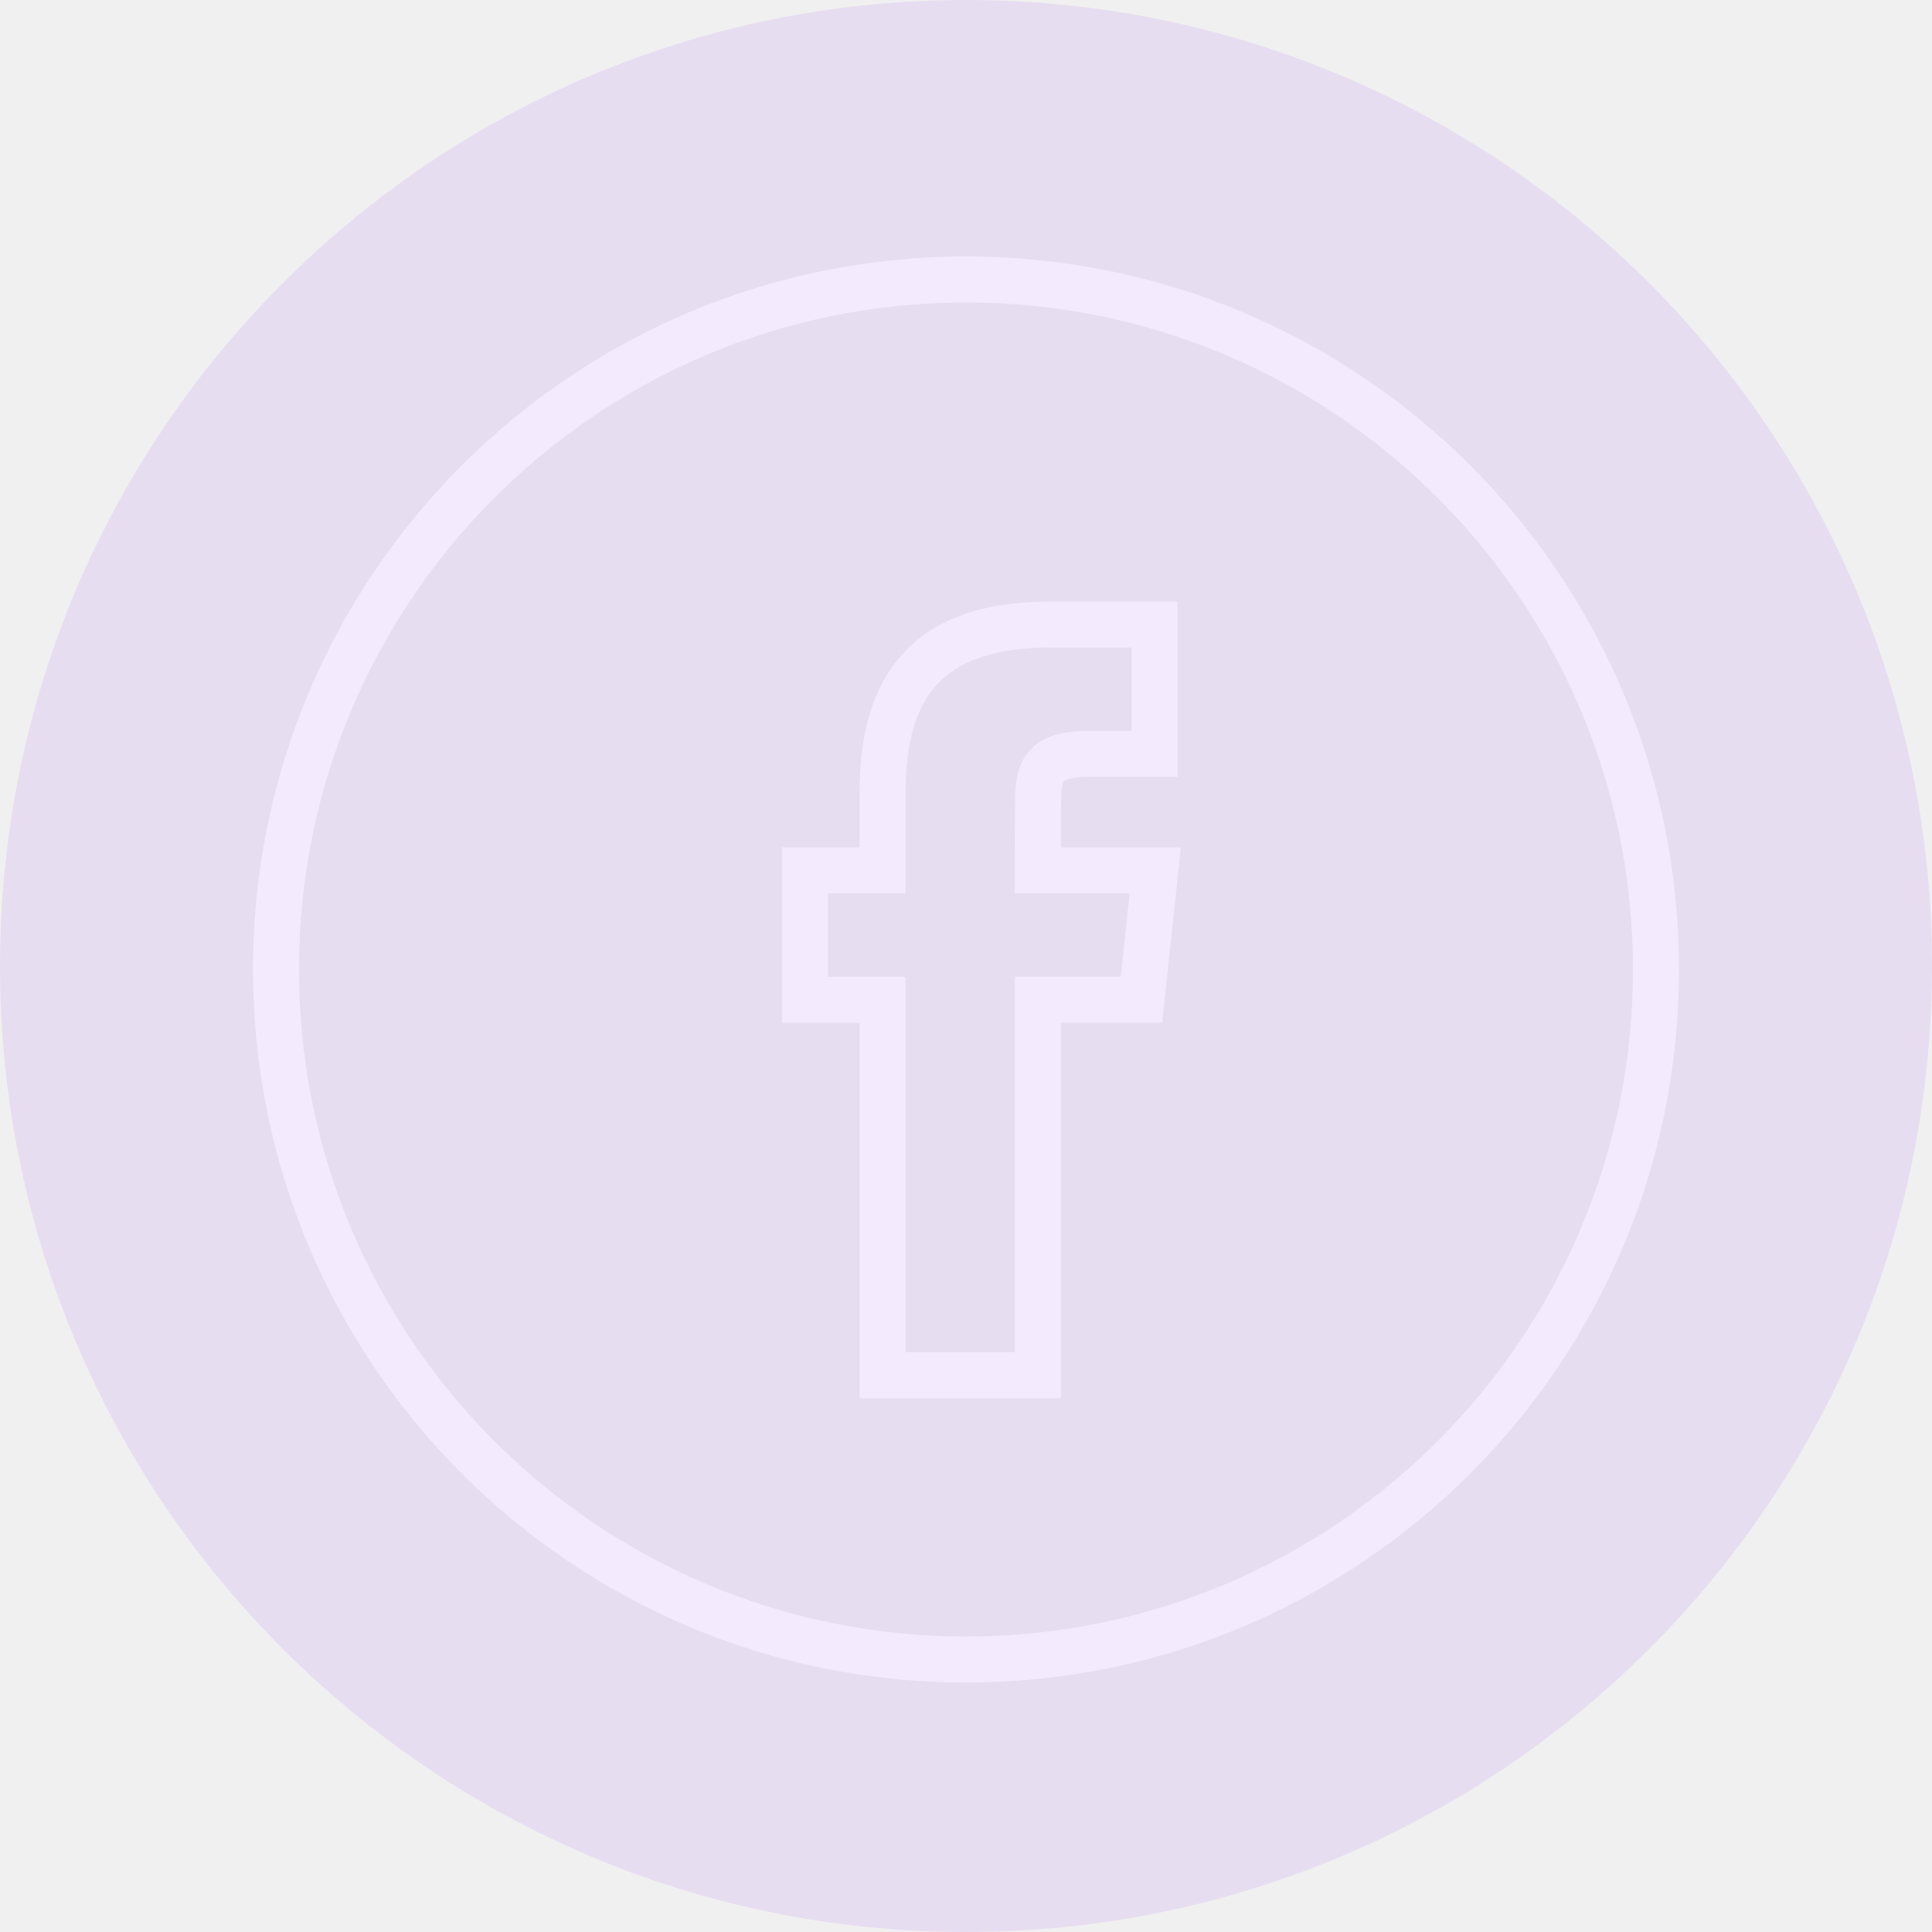
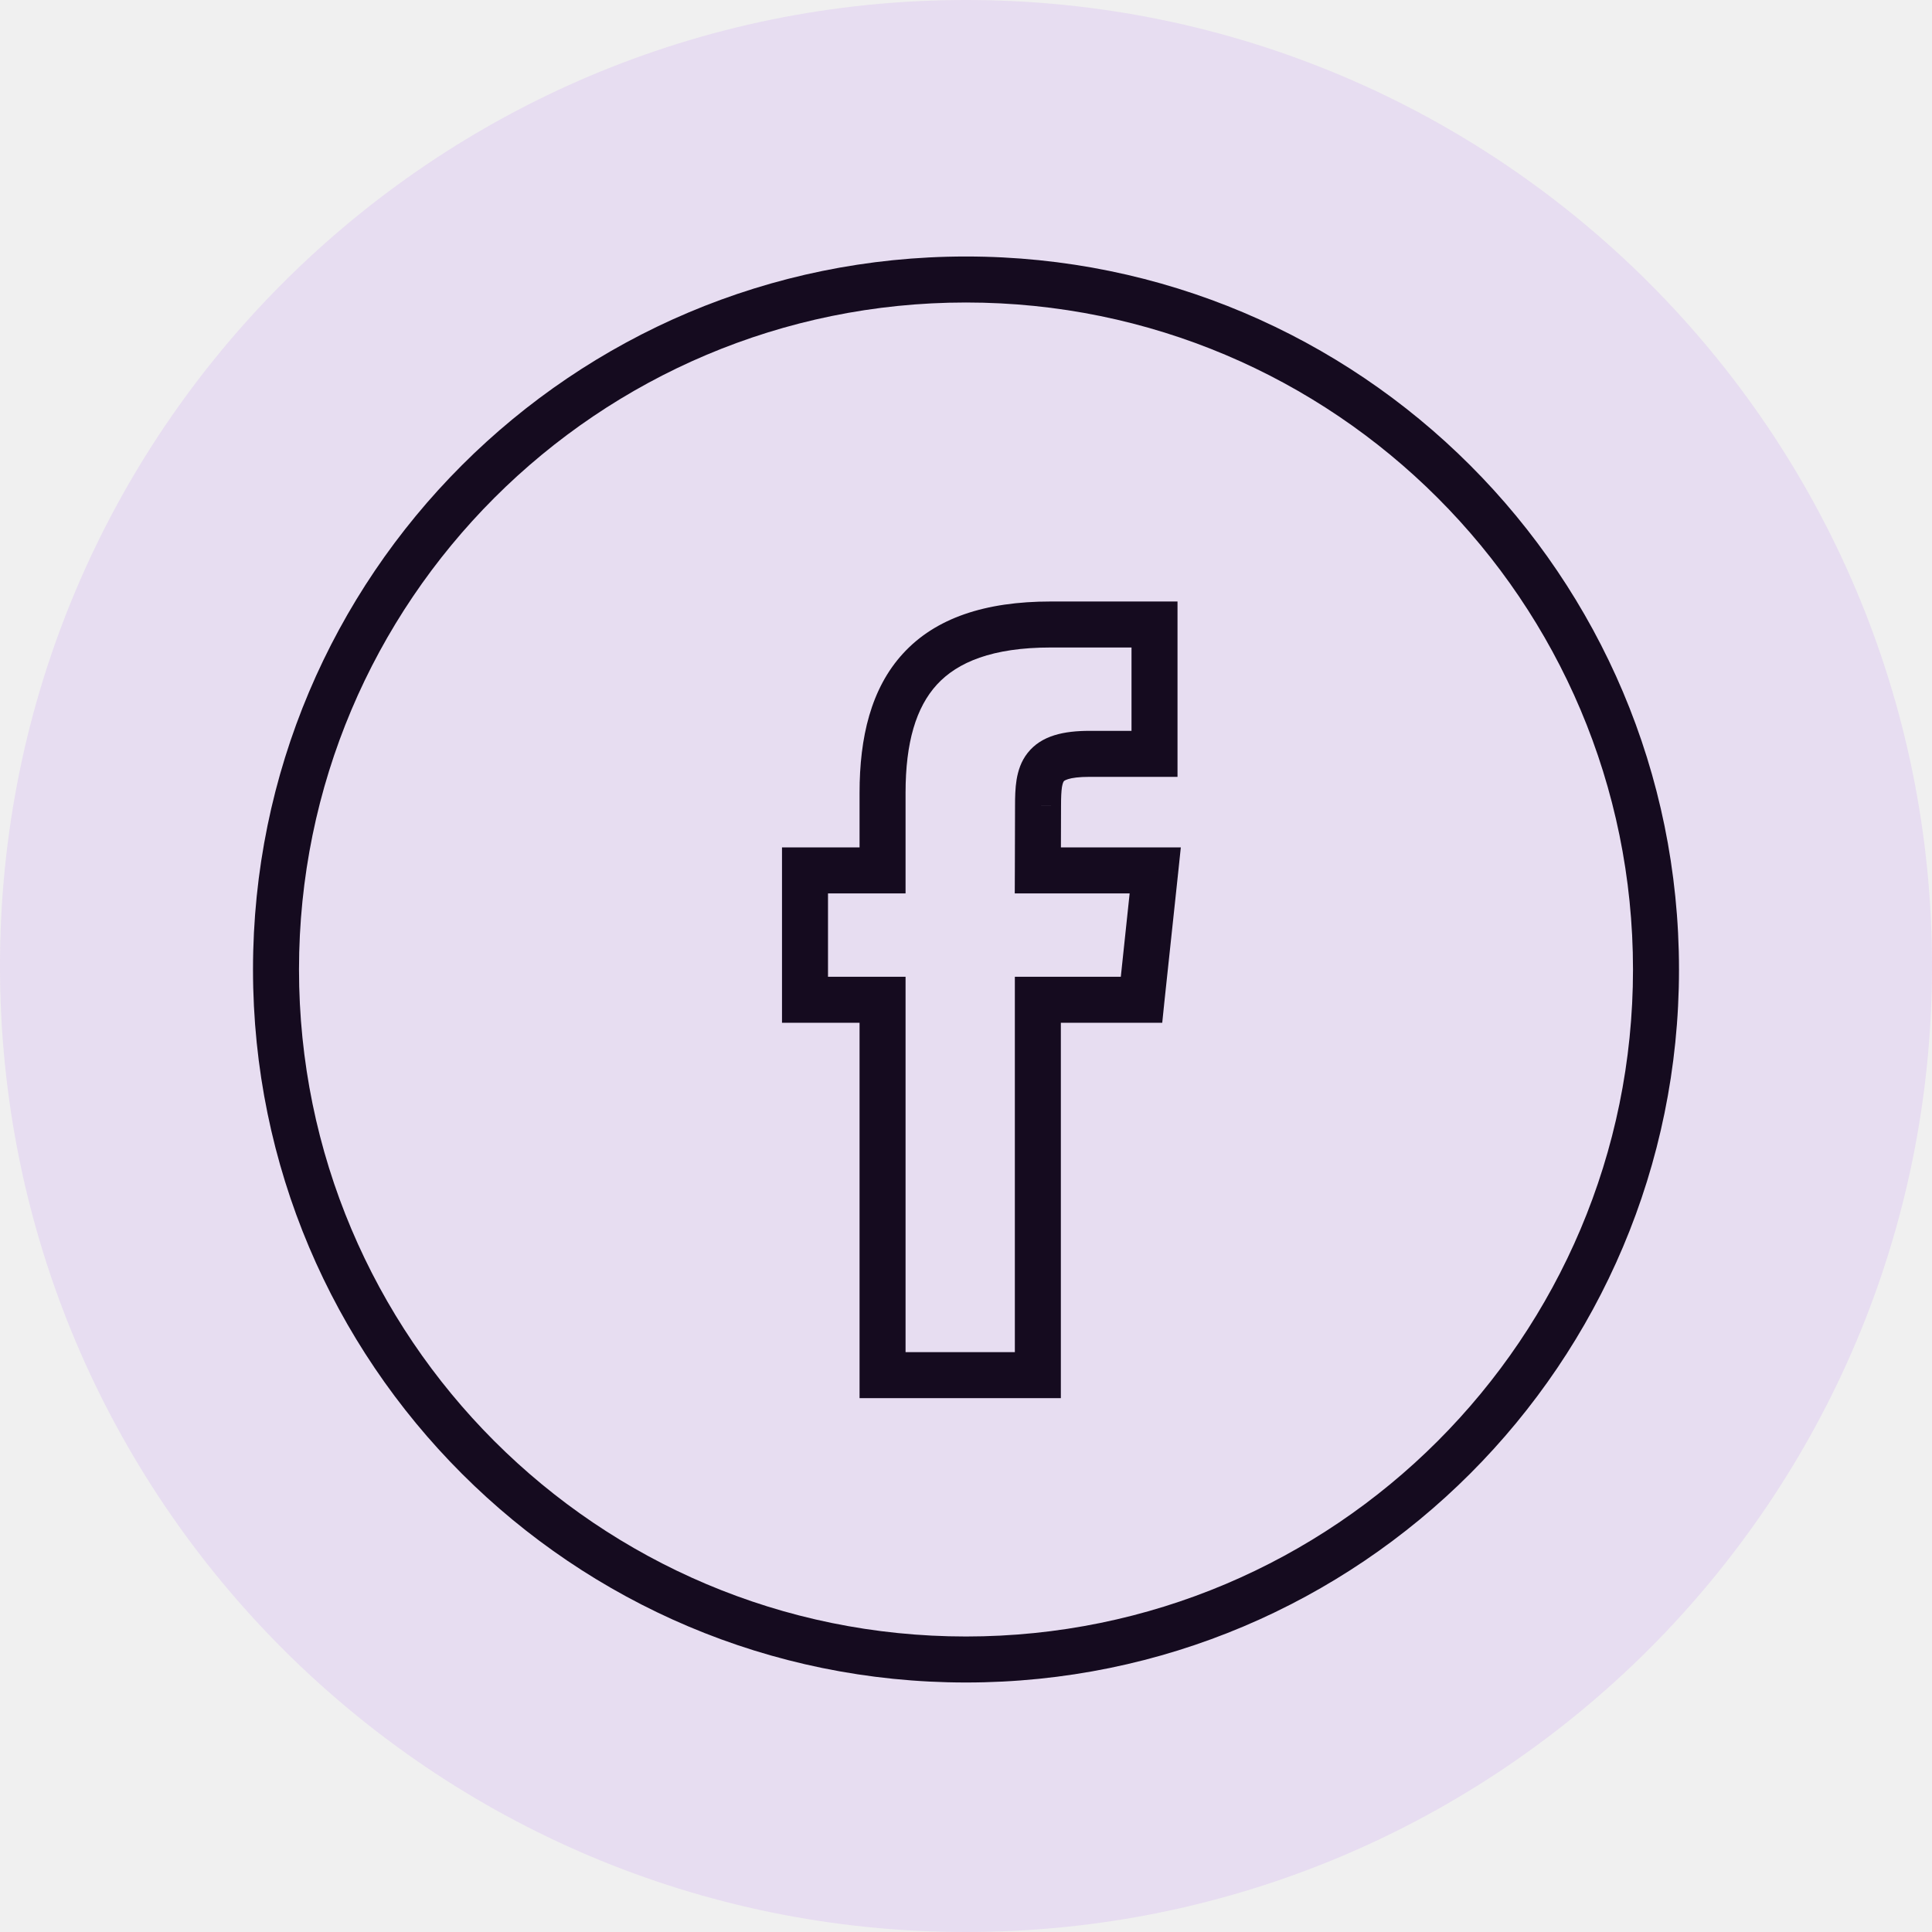
<svg xmlns="http://www.w3.org/2000/svg" width="30" height="30" viewBox="0 0 21 21" fill="none">
-   <path d="M11.281 14.947V15.197H11.531V14.947H11.281ZM11.281 10.867V10.617H11.031V10.867H11.281ZM9.593 14.947H9.343V15.197H9.593V14.947ZM9.593 10.867H9.843V10.617H9.593V10.867ZM8.75 10.867H8.5V11.117H8.75V10.867ZM8.75 9.461V9.211H8.5V9.461H8.75ZM9.593 9.461V9.711H9.843V9.461H9.593ZM12.549 6.788H12.799V6.538H12.549V6.788ZM12.549 8.194V8.444H12.799V8.194H12.549ZM11.283 8.757L11.533 8.758V8.757H11.283ZM11.281 9.461L11.031 9.46L11.03 9.711H11.281V9.461ZM12.557 9.461L12.806 9.487L12.835 9.211H12.557V9.461ZM12.408 10.867V11.117H12.633L12.656 10.893L12.408 10.867ZM3.25 10.538C3.25 6.534 6.496 3.288 10.5 3.288V2.788C6.22 2.788 2.75 6.257 2.75 10.538H3.25ZM10.5 17.788C6.496 17.788 3.25 14.542 3.25 10.538H2.75C2.75 14.818 6.22 18.288 10.5 18.288V17.788ZM17.75 10.538C17.75 14.542 14.504 17.788 10.5 17.788V18.288C14.78 18.288 18.25 14.818 18.25 10.538H17.75ZM10.5 3.288C14.504 3.288 17.75 6.534 17.75 10.538H18.25C18.25 6.257 14.78 2.788 10.5 2.788V3.288ZM11.531 14.947V10.867H11.031V14.947H11.531ZM9.593 15.197H11.281V14.697H9.593V15.197ZM9.343 10.867V14.947H9.843V10.867H9.343ZM8.75 11.117H9.593V10.617H8.75V11.117ZM8.5 9.461V10.867H9V9.461H8.5ZM9.593 9.211H8.75V9.711H9.593V9.211ZM9.343 8.617V9.461H9.843V8.617H9.343ZM11.422 6.538C10.707 6.538 10.169 6.718 9.816 7.103C9.467 7.483 9.343 8.015 9.343 8.617H9.843C9.843 8.071 9.957 7.689 10.184 7.441C10.408 7.198 10.785 7.038 11.422 7.038V6.538ZM12.549 6.538H11.422V7.038H12.549V6.538ZM12.799 8.194V6.788H12.299V8.194H12.799ZM11.845 8.444H12.549V7.944H11.845V8.444ZM11.533 8.757C11.533 8.666 11.536 8.603 11.543 8.555C11.551 8.509 11.561 8.495 11.563 8.492C11.564 8.491 11.566 8.489 11.571 8.485C11.577 8.482 11.589 8.475 11.609 8.469C11.653 8.455 11.726 8.444 11.845 8.444V7.944C11.569 7.944 11.321 7.992 11.17 8.184C11.097 8.276 11.066 8.38 11.05 8.474C11.035 8.566 11.033 8.665 11.033 8.757H11.533ZM11.531 9.462L11.533 8.758L11.033 8.757L11.031 9.46L11.531 9.462ZM12.557 9.211H11.281V9.711H12.557V9.211ZM12.656 10.893L12.806 9.487L12.308 9.435L12.159 10.841L12.656 10.893ZM11.281 11.117H12.408V10.617H11.281V11.117Z" fill="#ffffff" />
+   <path d="M11.281 14.947V15.197H11.531V14.947H11.281ZM11.281 10.867V10.617H11.031V10.867H11.281ZM9.593 14.947H9.343V15.197H9.593V14.947ZM9.593 10.867H9.843V10.617H9.593V10.867ZM8.75 10.867H8.5V11.117H8.75V10.867ZM8.75 9.461V9.211H8.5V9.461H8.75ZM9.593 9.461V9.711H9.843V9.461H9.593ZM12.549 6.788H12.799V6.538H12.549V6.788ZM12.549 8.194V8.444H12.799V8.194H12.549ZM11.283 8.757L11.533 8.758V8.757H11.283ZM11.281 9.461L11.031 9.46L11.03 9.711H11.281V9.461ZM12.557 9.461L12.806 9.487L12.835 9.211H12.557V9.461ZM12.408 10.867V11.117H12.633L12.656 10.893L12.408 10.867ZM3.25 10.538C3.25 6.534 6.496 3.288 10.5 3.288V2.788C6.22 2.788 2.75 6.257 2.75 10.538H3.25ZM10.5 17.788C6.496 17.788 3.25 14.542 3.25 10.538H2.75C2.75 14.818 6.22 18.288 10.5 18.288V17.788ZM17.75 10.538C17.75 14.542 14.504 17.788 10.5 17.788V18.288C14.78 18.288 18.25 14.818 18.25 10.538H17.75ZM10.5 3.288C14.504 3.288 17.75 6.534 17.75 10.538H18.25C18.25 6.257 14.78 2.788 10.5 2.788V3.288ZM11.531 14.947V10.867H11.031V14.947H11.531ZM9.593 15.197H11.281V14.697H9.593V15.197ZM9.343 10.867V14.947H9.843V10.867H9.343ZM8.75 11.117H9.593V10.617H8.75V11.117ZM8.5 9.461V10.867H9V9.461H8.5ZM9.593 9.211H8.75V9.711H9.593V9.211ZM9.343 8.617V9.461H9.843V8.617H9.343ZM11.422 6.538C10.707 6.538 10.169 6.718 9.816 7.103C9.467 7.483 9.343 8.015 9.343 8.617H9.843C9.843 8.071 9.957 7.689 10.184 7.441C10.408 7.198 10.785 7.038 11.422 7.038V6.538ZM12.549 6.538H11.422V7.038H12.549V6.538ZM12.799 8.194V6.788H12.299V8.194H12.799ZM11.845 8.444H12.549V7.944H11.845V8.444ZM11.533 8.757C11.533 8.666 11.536 8.603 11.543 8.555C11.551 8.509 11.561 8.495 11.563 8.492C11.564 8.491 11.566 8.489 11.571 8.485C11.577 8.482 11.589 8.475 11.609 8.469C11.653 8.455 11.726 8.444 11.845 8.444V7.944C11.569 7.944 11.321 7.992 11.17 8.184C11.097 8.276 11.066 8.38 11.05 8.474C11.035 8.566 11.033 8.665 11.033 8.757H11.533ZM11.531 9.462L11.533 8.758L11.033 8.757L11.031 9.46L11.531 9.462ZM12.557 9.211H11.281V9.711H12.557V9.211ZM12.656 10.893L12.806 9.487L12.308 9.435L12.159 10.841L12.656 10.893ZM11.281 11.117H12.408V10.617H11.281V11.117Z" fill="currentColor" />
  <path opacity="0.25" fill-rule="evenodd" clip-rule="evenodd" d="M0 10.5C0 4.701 4.701 0 10.5 0C16.299 0 21 4.701 21 10.5C21 16.299 16.299 21 10.5 21C4.701 21 0 16.299 0 10.5Z" fill="#A855F7" fill-opacity="0.5" />
</svg>
